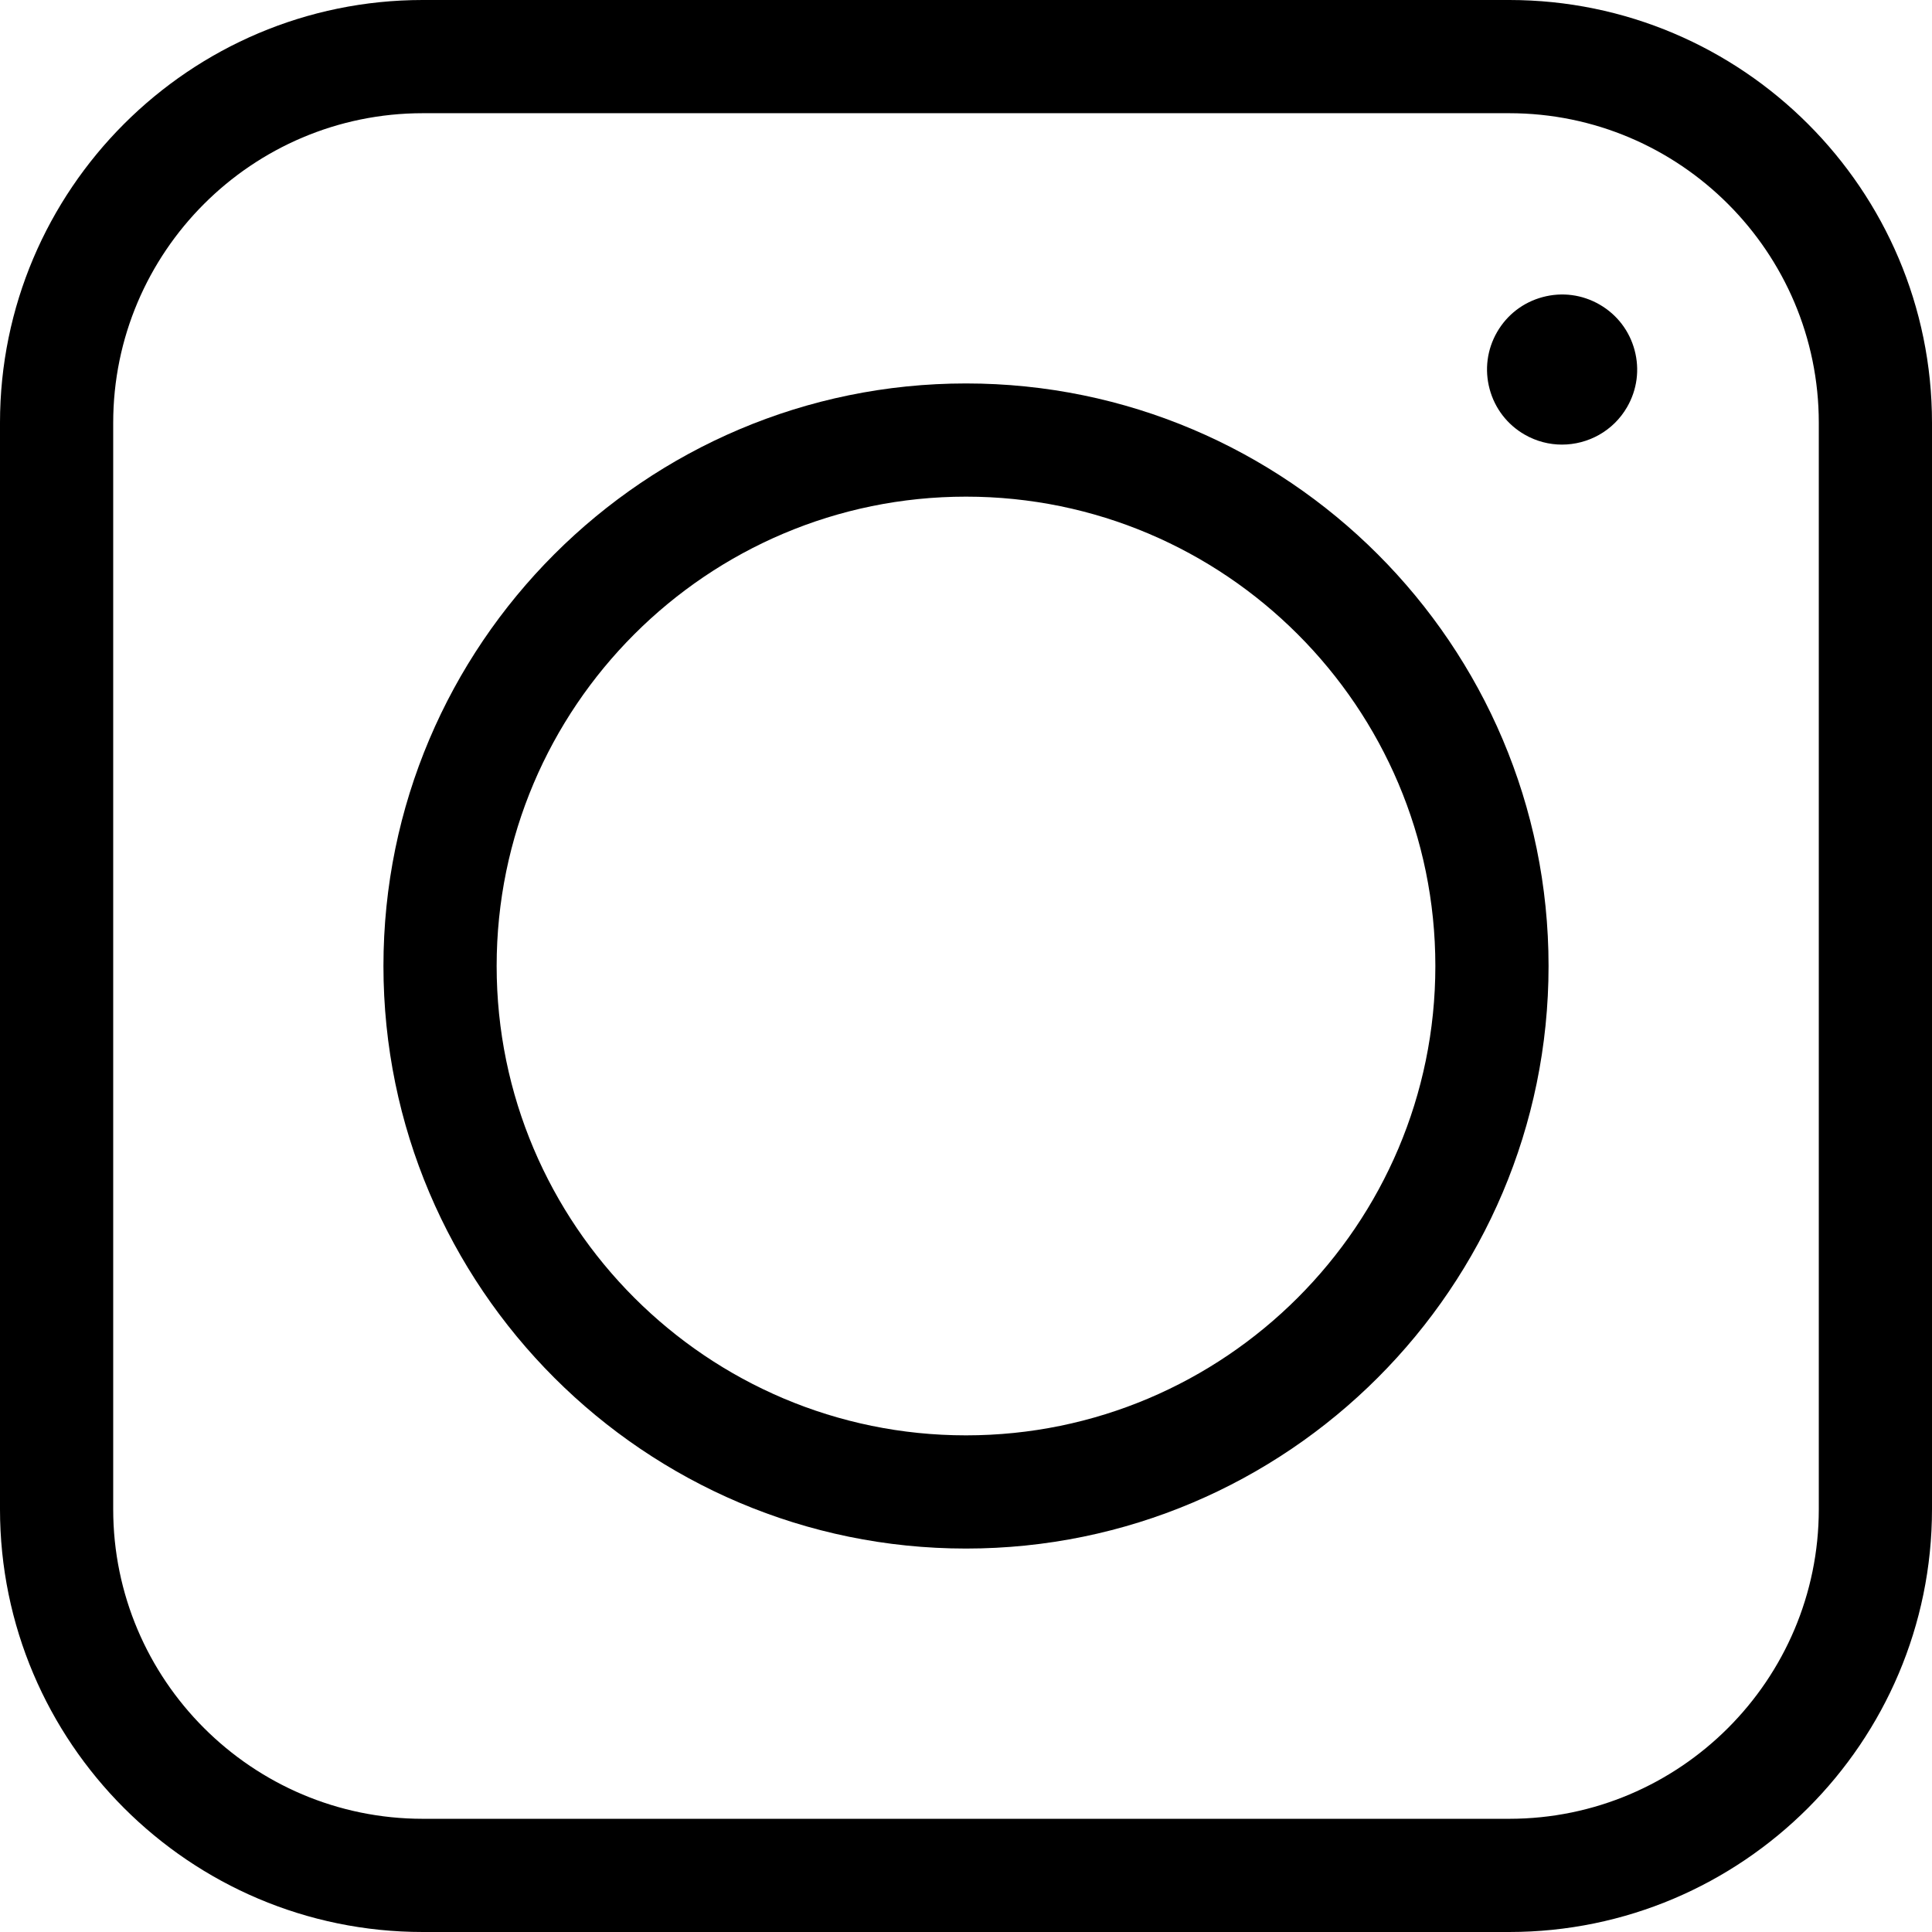
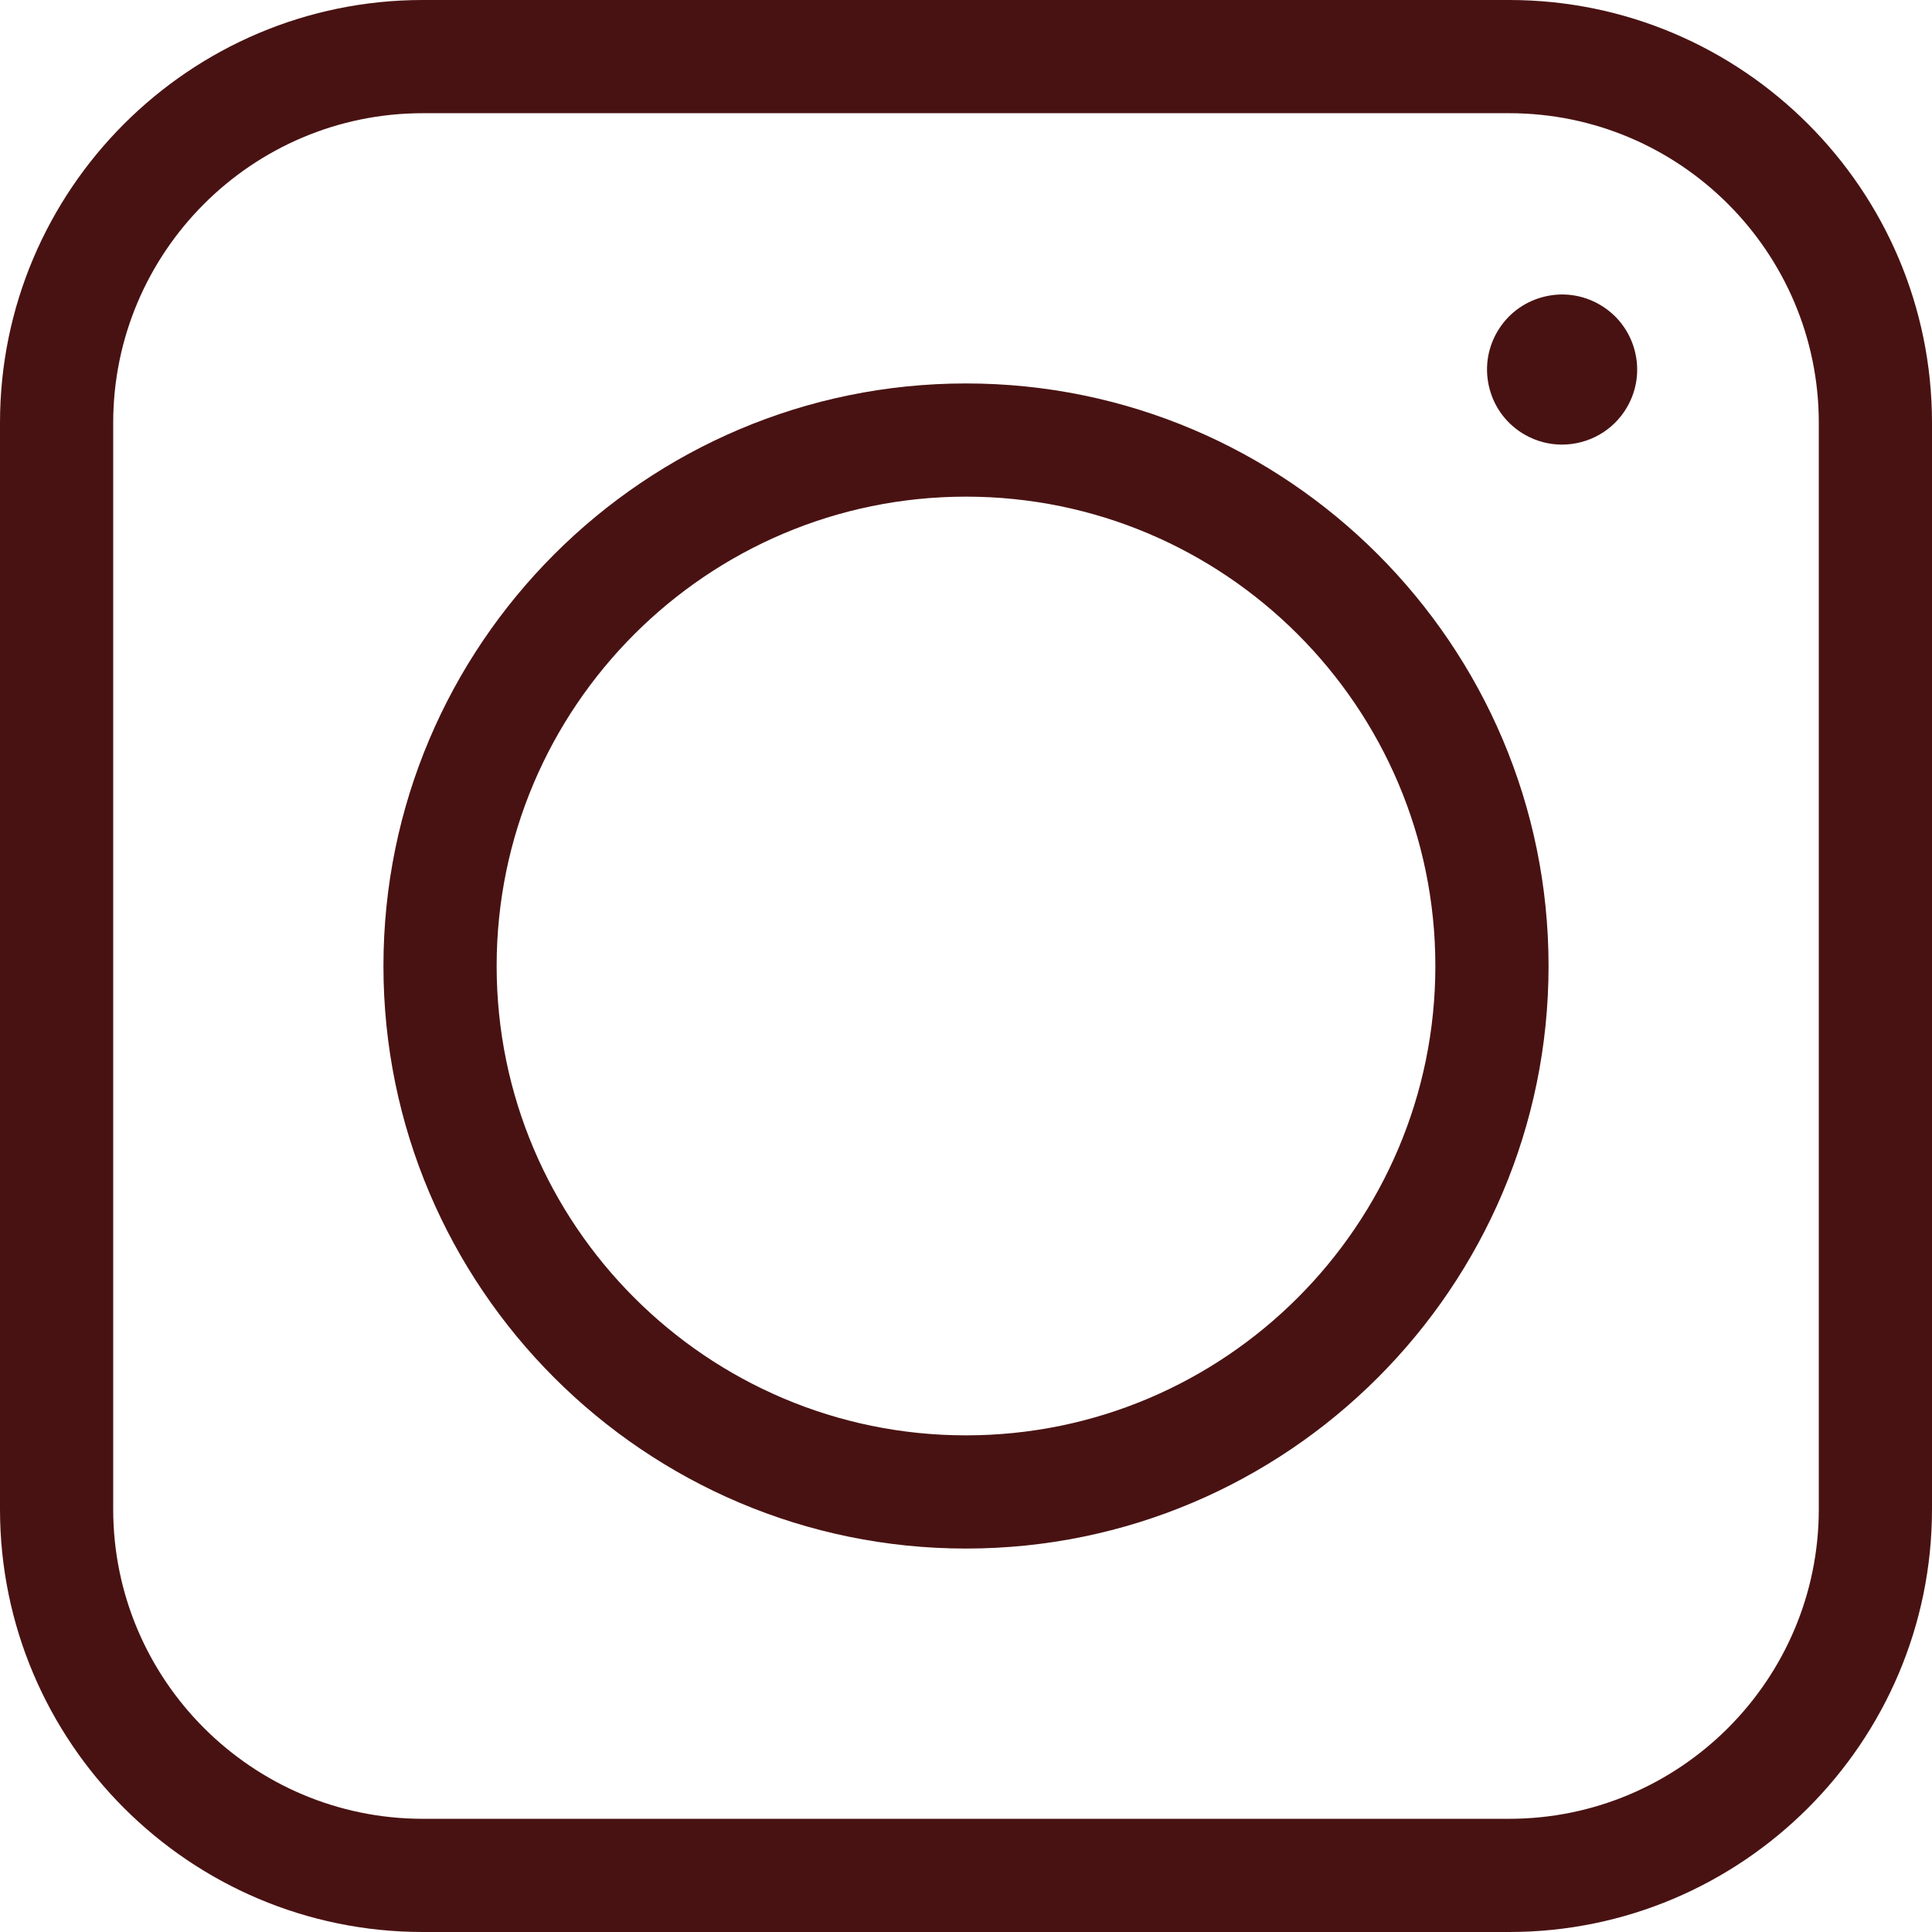
- <svg xmlns="http://www.w3.org/2000/svg" height="512pt" viewBox="0 0 512 512" width="512pt">
+ <svg xmlns="http://www.w3.org/2000/svg" fill="rgb(73, 18, 18)" height="512pt" viewBox="0 0 512 512" width="512pt">
  <path d="m399.945 512h-287.891c-61.785 0-112.055-50.27-112.055-112.055v-287.891c0-61.785 50.27-112.055 112.055-112.055h287.891c61.785 0 112.055 50.27 112.055 112.055v287.891c0 61.785-50.27 112.055-112.055 112.055zm-287.891-482c-45.246 0-82.055 36.809-82.055 82.055v287.891c0 45.246 36.809 82.055 82.055 82.055h287.891c45.246 0 82.055-36.809 82.055-82.055v-287.891c0-45.246-36.809-82.055-82.055-82.055zm0 0" />
  <path d="m256 410.383c-85.125 0-154.383-69.258-154.383-154.383s69.258-154.383 154.383-154.383 154.383 69.258 154.383 154.383-69.258 154.383-154.383 154.383zm0-278.766c-68.586 0-124.383 55.797-124.383 124.383s55.797 124.383 124.383 124.383 124.383-55.797 124.383-124.383-55.797-124.383-124.383-124.383zm0 0" />
  <path d="m413.938 117.824c-3.371 0-6.785-.855-9.91-2.66-4.602-2.656-7.891-6.945-9.266-12.074-1.375-5.133-.672-10.496 1.984-15.098 2.656-4.598 6.945-7.887 12.078-9.262 5.129-1.379 10.488-.672 15.09 1.984 4.602 2.656 7.895 6.945 9.27 12.078 1.375 5.129.668 10.488-1.988 15.09-3.68 6.375-10.379 9.941-17.258 9.941zm0 0" />
</svg>
